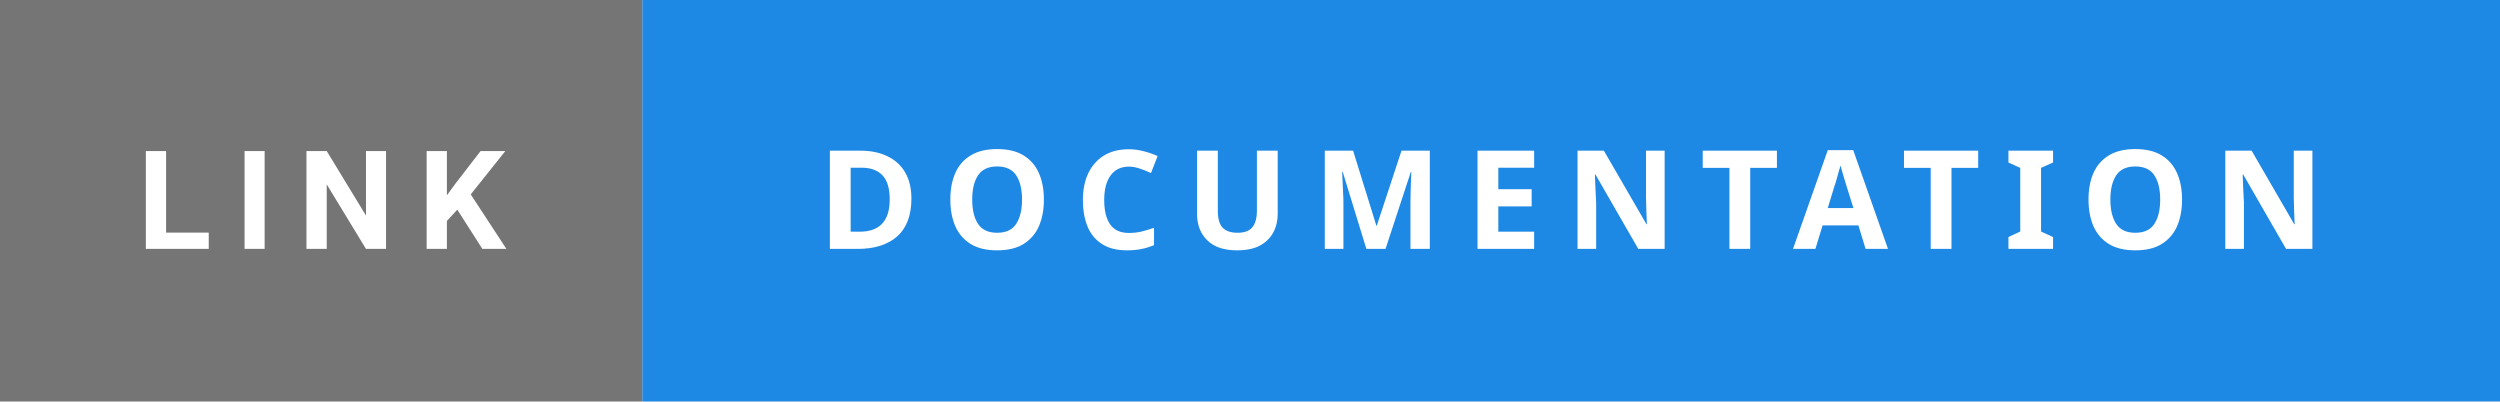
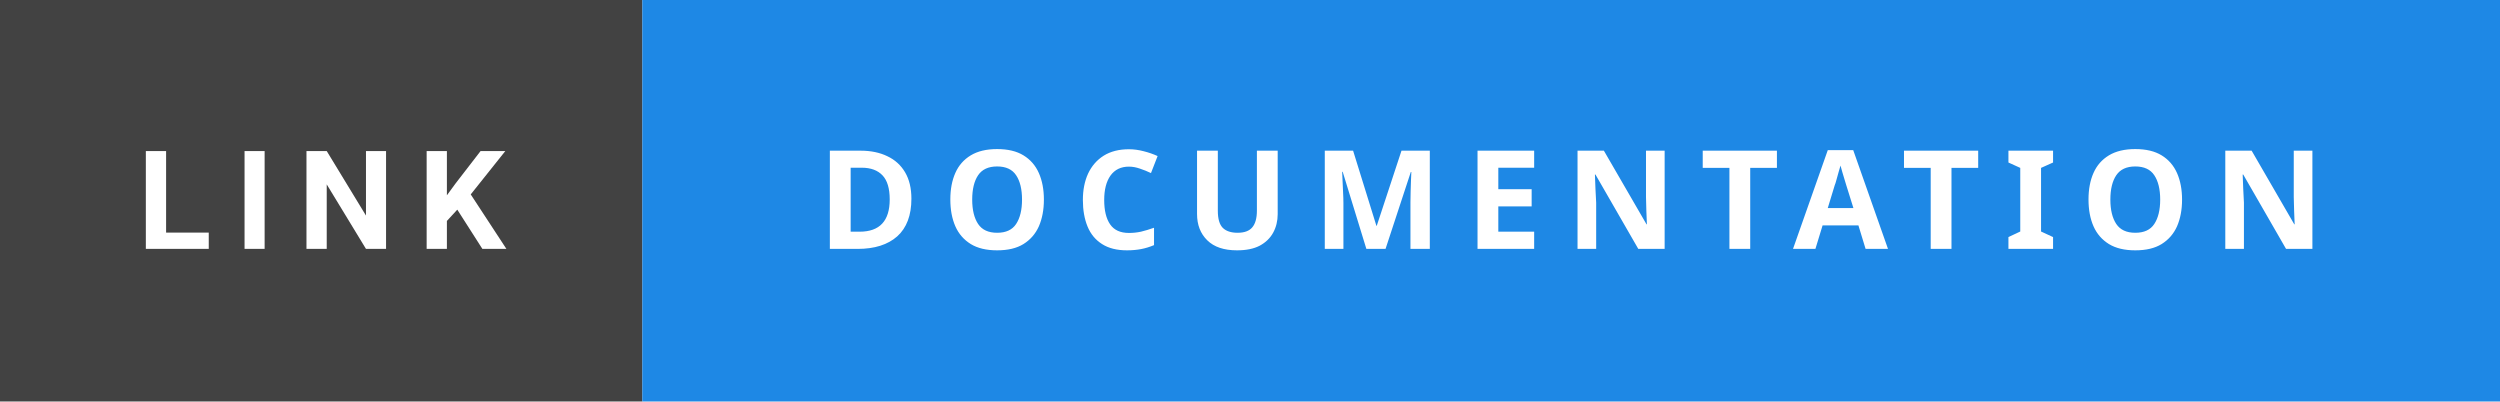
- <svg xmlns="http://www.w3.org/2000/svg" data-v-3c87b7b4="" width="217.953" height="35" viewBox="0 0 217.953 35" class="badge-svg">
+ <svg xmlns="http://www.w3.org/2000/svg" width="217.953" height="35" viewBox="0 0 217.953 35" class="badge-svg" data-v-3c87b7b4="">
  <defs data-v-3c87b7b4="" />
-   <rect data-v-3c87b7b4="" width="56" height="35" fill="#757575" />
-   <rect data-v-3c87b7b4="" x="56" width="161.953" height="35" fill="#1e88e5" />
-   <text data-v-3c87b7b4="" x="28" y="17.5" dy="0.35em" font-size="12" font-family="Roboto, sans-serif" fill="#FFFFFF" text-anchor="middle" letter-spacing="2" font-weight="600" font-style="normal" text-decoration="none" fill-opacity="1" font-variant="normal" style="text-transform: uppercase;">LINK</text>
-   <text data-v-3c87b7b4="" x="136.977" y="17.5" dy="0.35em" font-size="12" font-family="Montserrat, sans-serif" fill="#FFFFFF" text-anchor="middle" font-weight="900" letter-spacing="2" font-style="normal" text-decoration="none" fill-opacity="1" font-variant="normal" style="text-transform: uppercase;">DOCUMENTATION</text>
+   <rect width="56" height="35" fill="#424242" data-v-3c87b7b4="" />
+   <rect x="56" width="161.953" height="35" fill="#1e88e5" data-v-3c87b7b4="" />
+   <text x="28" y="17.5" dy="0.35em" font-size="12" font-family="Roboto, sans-serif" fill="#FFFFFF" text-anchor="middle" letter-spacing="2" font-weight="600" font-style="normal" text-decoration="none" fill-opacity="1" font-variant="normal" style="text-transform:uppercase;" data-v-3c87b7b4="">LINK</text>
+   <text x="136.977" y="17.5" dy="0.35em" font-size="12" font-family="Montserrat, sans-serif" fill="#FFFFFF" text-anchor="middle" font-weight="900" letter-spacing="2" font-style="normal" text-decoration="none" fill-opacity="1" font-variant="normal" style="text-transform:uppercase;" data-v-3c87b7b4="">DOCUMENTATION</text>
</svg>
